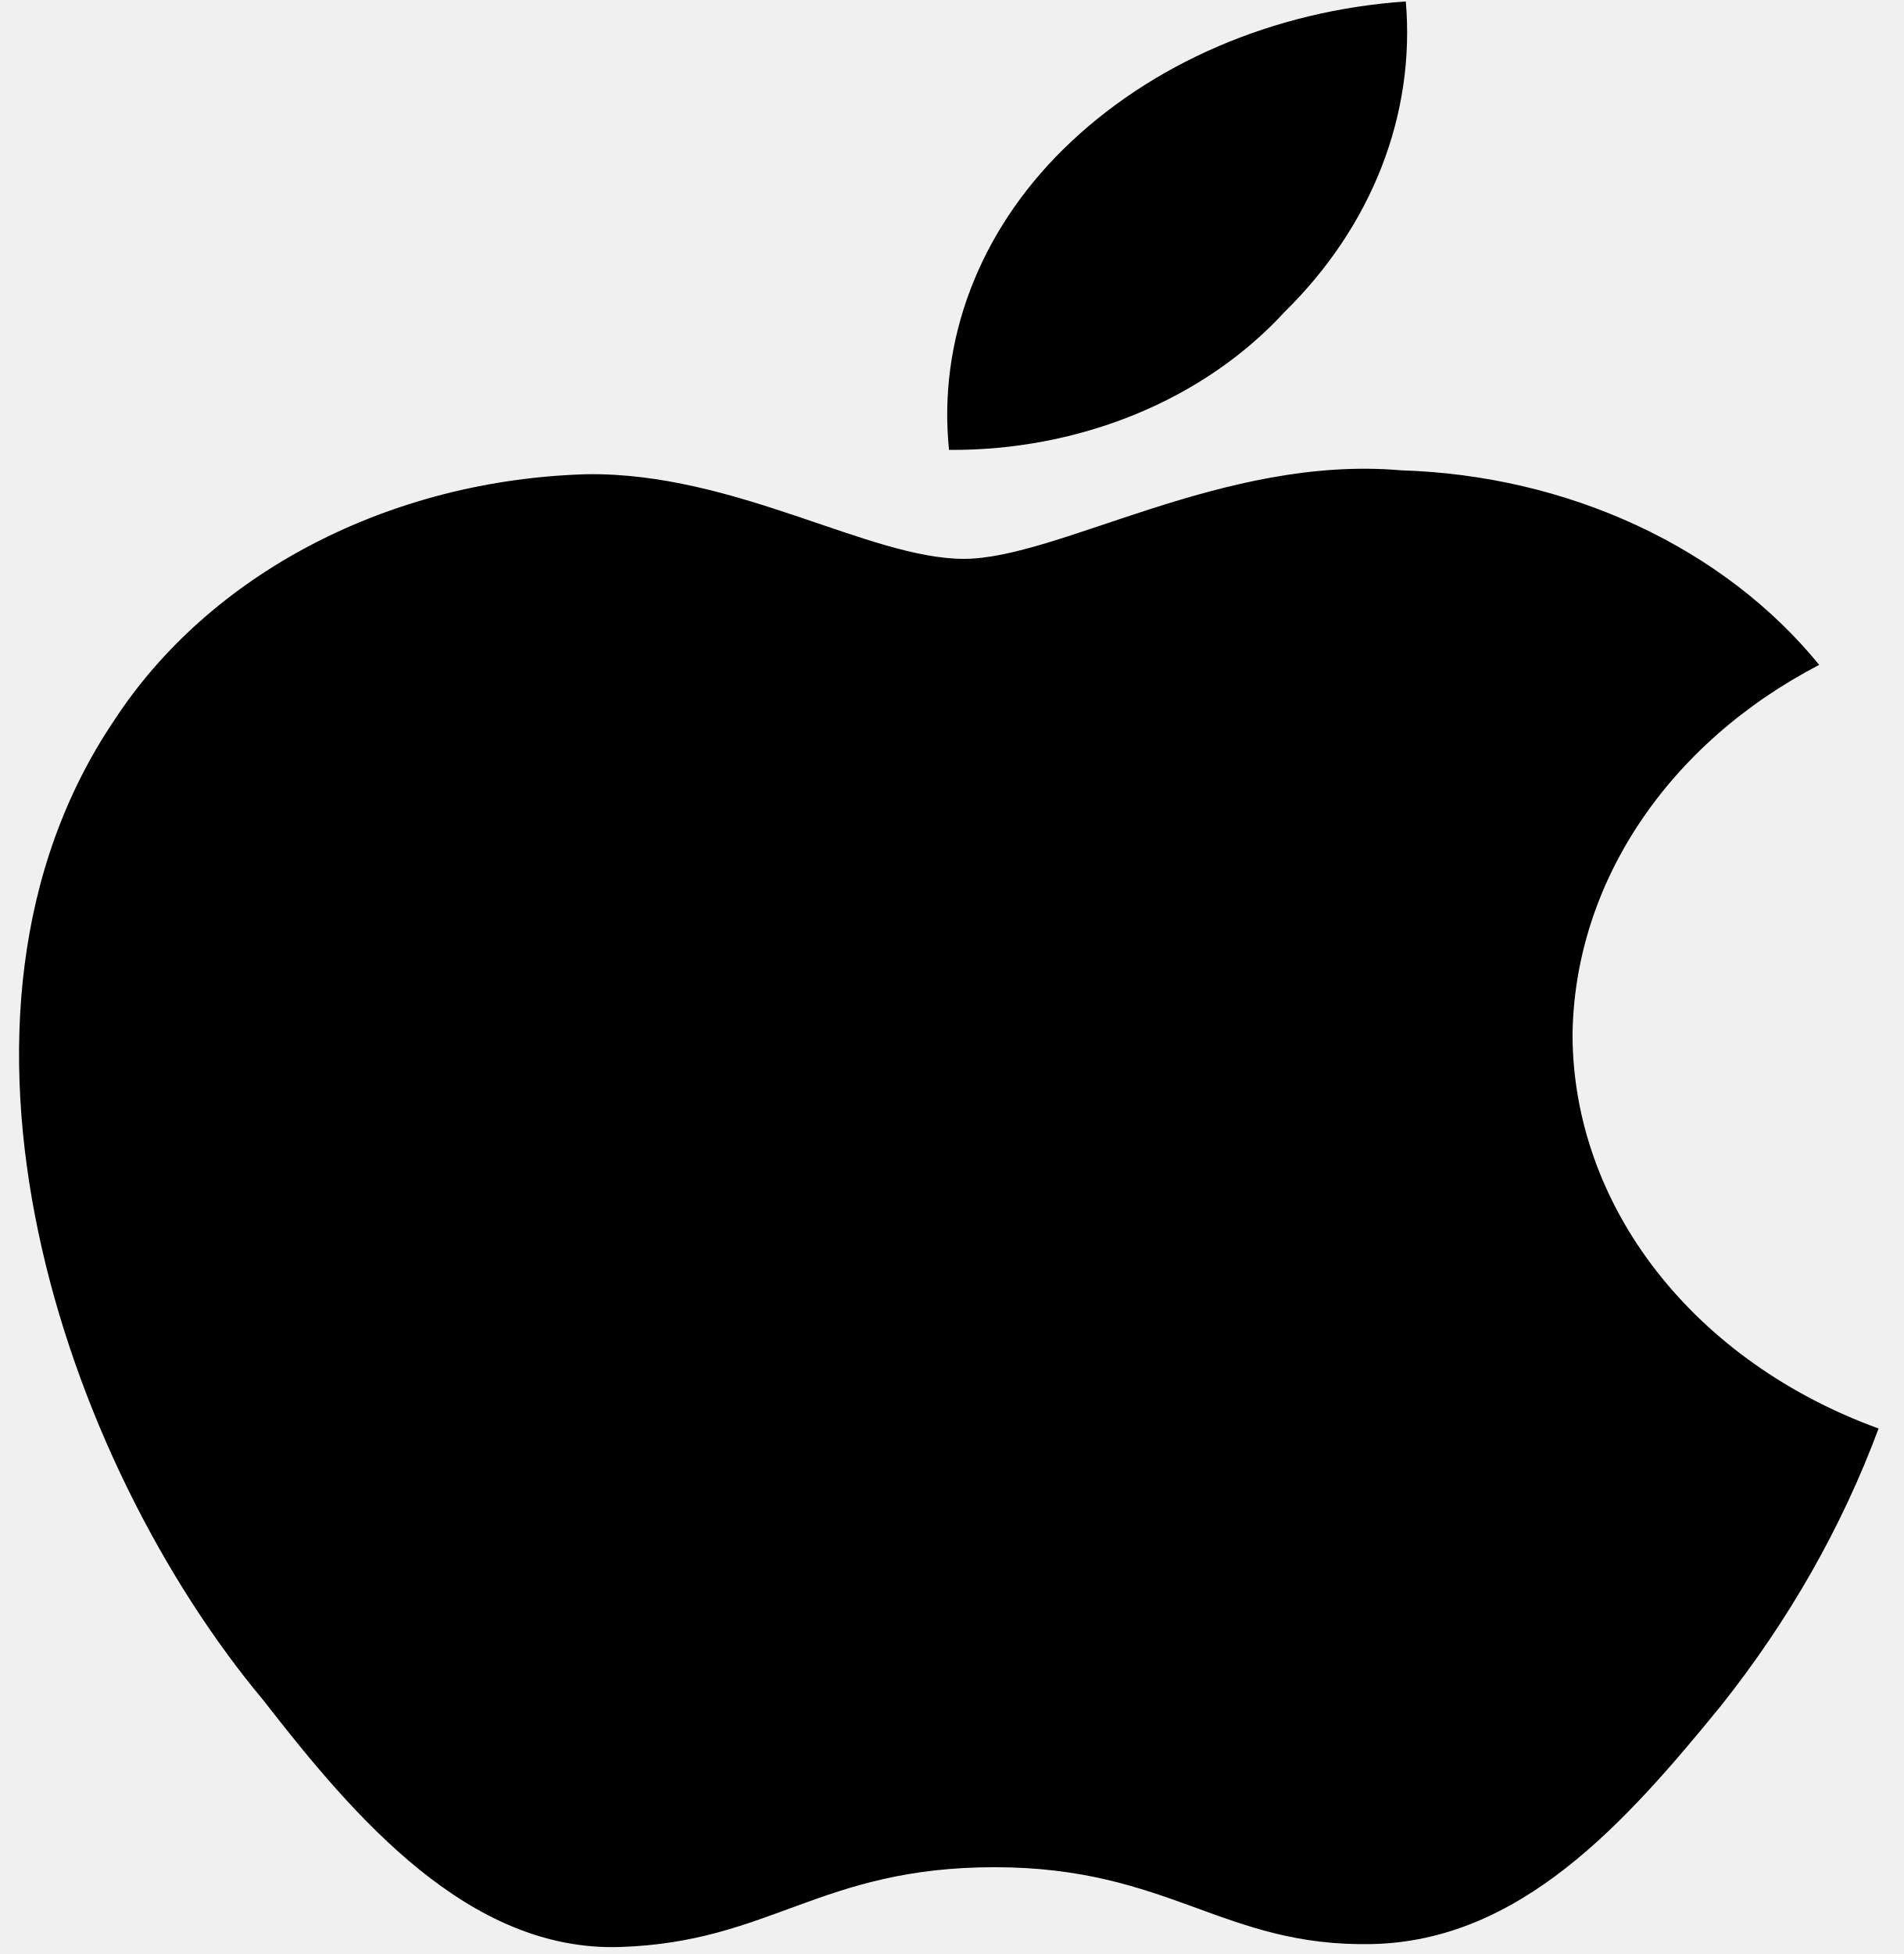
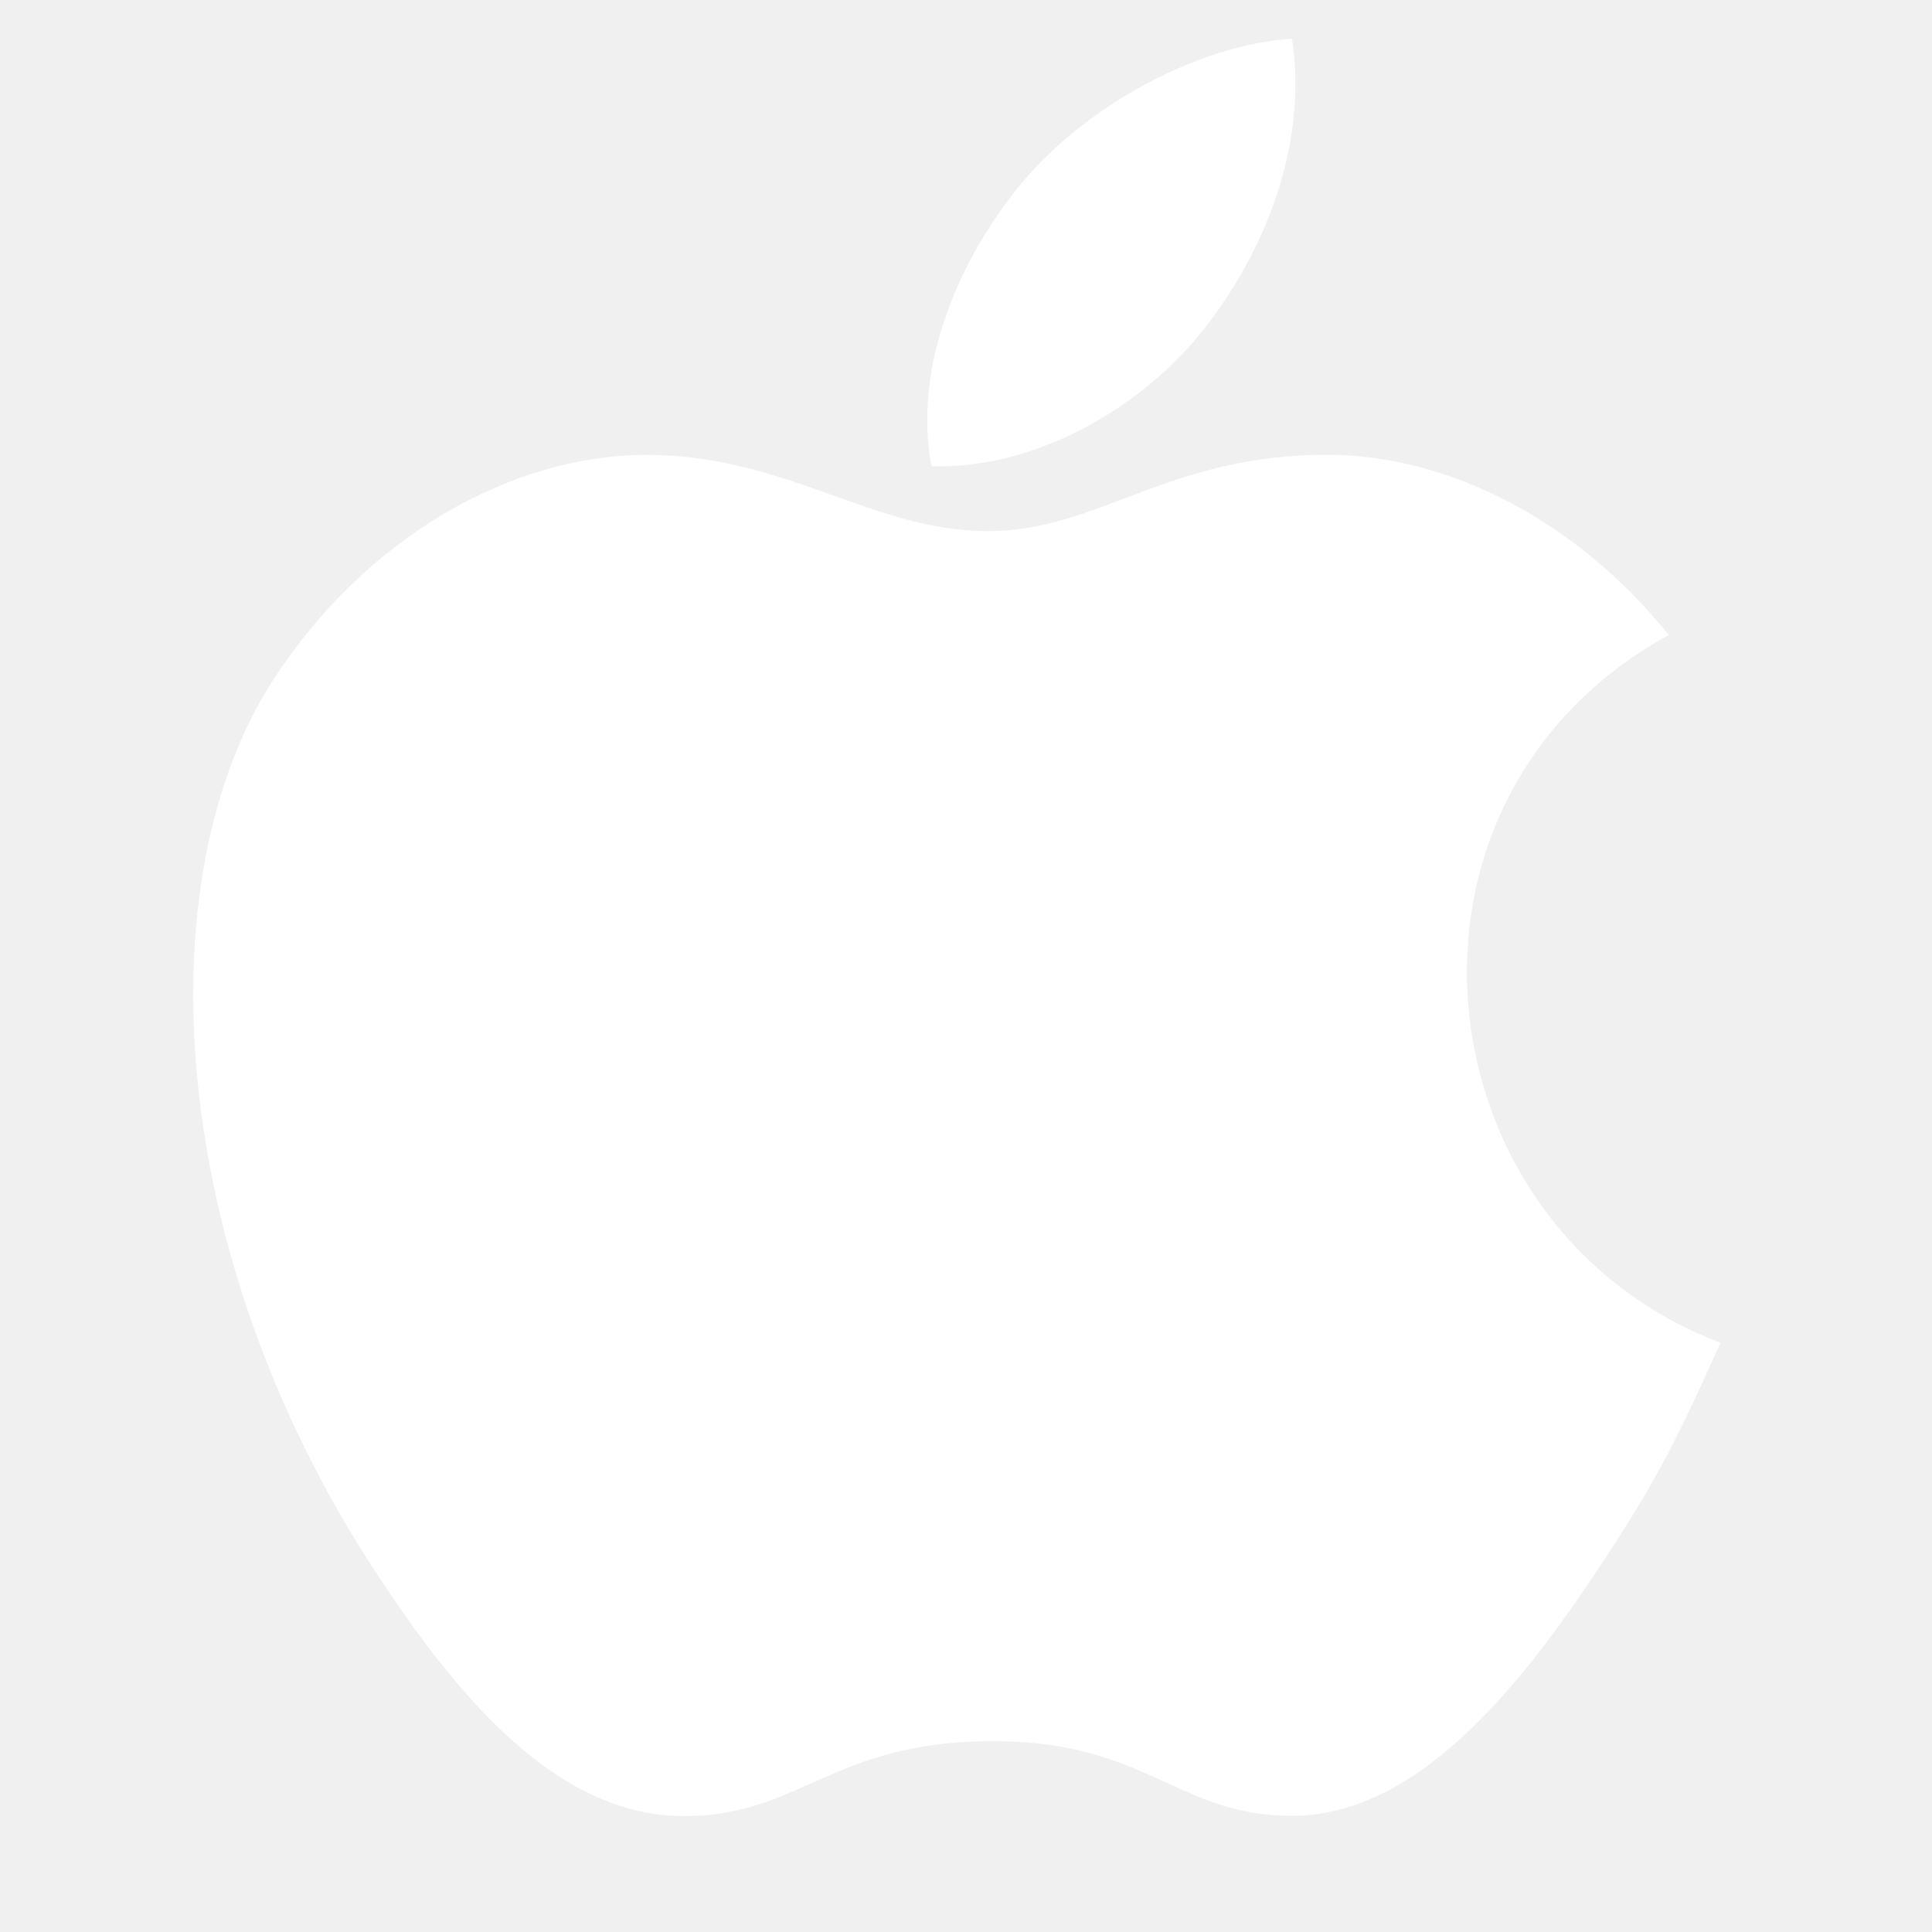
- <svg xmlns="http://www.w3.org/2000/svg" width="75" height="77" viewBox="0 0 75 77" fill="none">
-   <path d="M50.627 12.285C52.328 10.615 53.625 8.675 54.444 6.576C55.262 4.478 55.586 2.262 55.397 0.057C50.174 0.416 45.326 2.509 41.897 5.884C40.255 7.501 39.01 9.383 38.237 11.418C37.464 13.452 37.178 15.598 37.397 17.729C39.944 17.747 42.463 17.265 44.757 16.321C47.051 15.377 49.059 13.996 50.627 12.285ZM61.967 40.805C61.997 37.868 62.905 34.986 64.606 32.43C66.306 29.875 68.743 27.731 71.687 26.2C69.829 23.92 67.374 22.04 64.515 20.71C61.656 19.379 58.472 18.634 55.217 18.534C48.197 17.92 41.717 22.022 37.982 22.022C34.247 22.022 28.982 18.61 23.132 18.687C19.307 18.794 15.581 19.744 12.316 21.444C9.051 23.143 6.358 25.535 4.502 28.385C-3.418 40.115 2.477 57.557 10.397 67.025C13.997 71.663 18.497 76.915 24.437 76.724C30.377 76.532 32.312 73.58 39.197 73.58C46.082 73.58 48.197 76.724 54.047 76.609C59.897 76.493 64.037 71.855 67.817 67.217C70.494 63.849 72.586 60.17 74.027 56.292C70.46 54.996 67.418 52.839 65.274 50.087C63.131 47.335 61.981 44.108 61.967 40.805Z" fill="black" />
+ <svg xmlns="http://www.w3.org/2000/svg" fill="#FFFFFF" viewBox="0 0 50 50" width="50px" height="50px">
+   <path d="M 44.527 34.75 C 43.449 37.145 42.93 38.215 41.543 40.328 C 39.602 43.281 36.863 46.969 33.48 46.992 C 30.469 47.02 29.691 45.027 25.602 45.062 C 21.516 45.082 20.664 47.031 17.648 47 C 14.262 46.969 11.672 43.648 9.73 40.699 C 4.301 32.43 3.727 22.734 7.082 17.578 C 9.457 13.922 13.211 11.773 16.738 11.773 C 20.332 11.773 22.59 13.746 25.559 13.746 C 28.441 13.746 30.195 11.77 34.352 11.77 C 37.492 11.77 40.812 13.48 43.188 16.434 C 35.422 20.691 36.684 31.781 44.527 34.75 Z M 31.195 8.469 C 32.707 6.527 33.855 3.789 33.438 1 C 30.973 1.168 28.09 2.742 26.406 4.781 C 24.879 6.641 23.613 9.398 24.105 12.066 C 26.797 12.152 29.582 10.547 31.195 8.469 Z" />
</svg>
